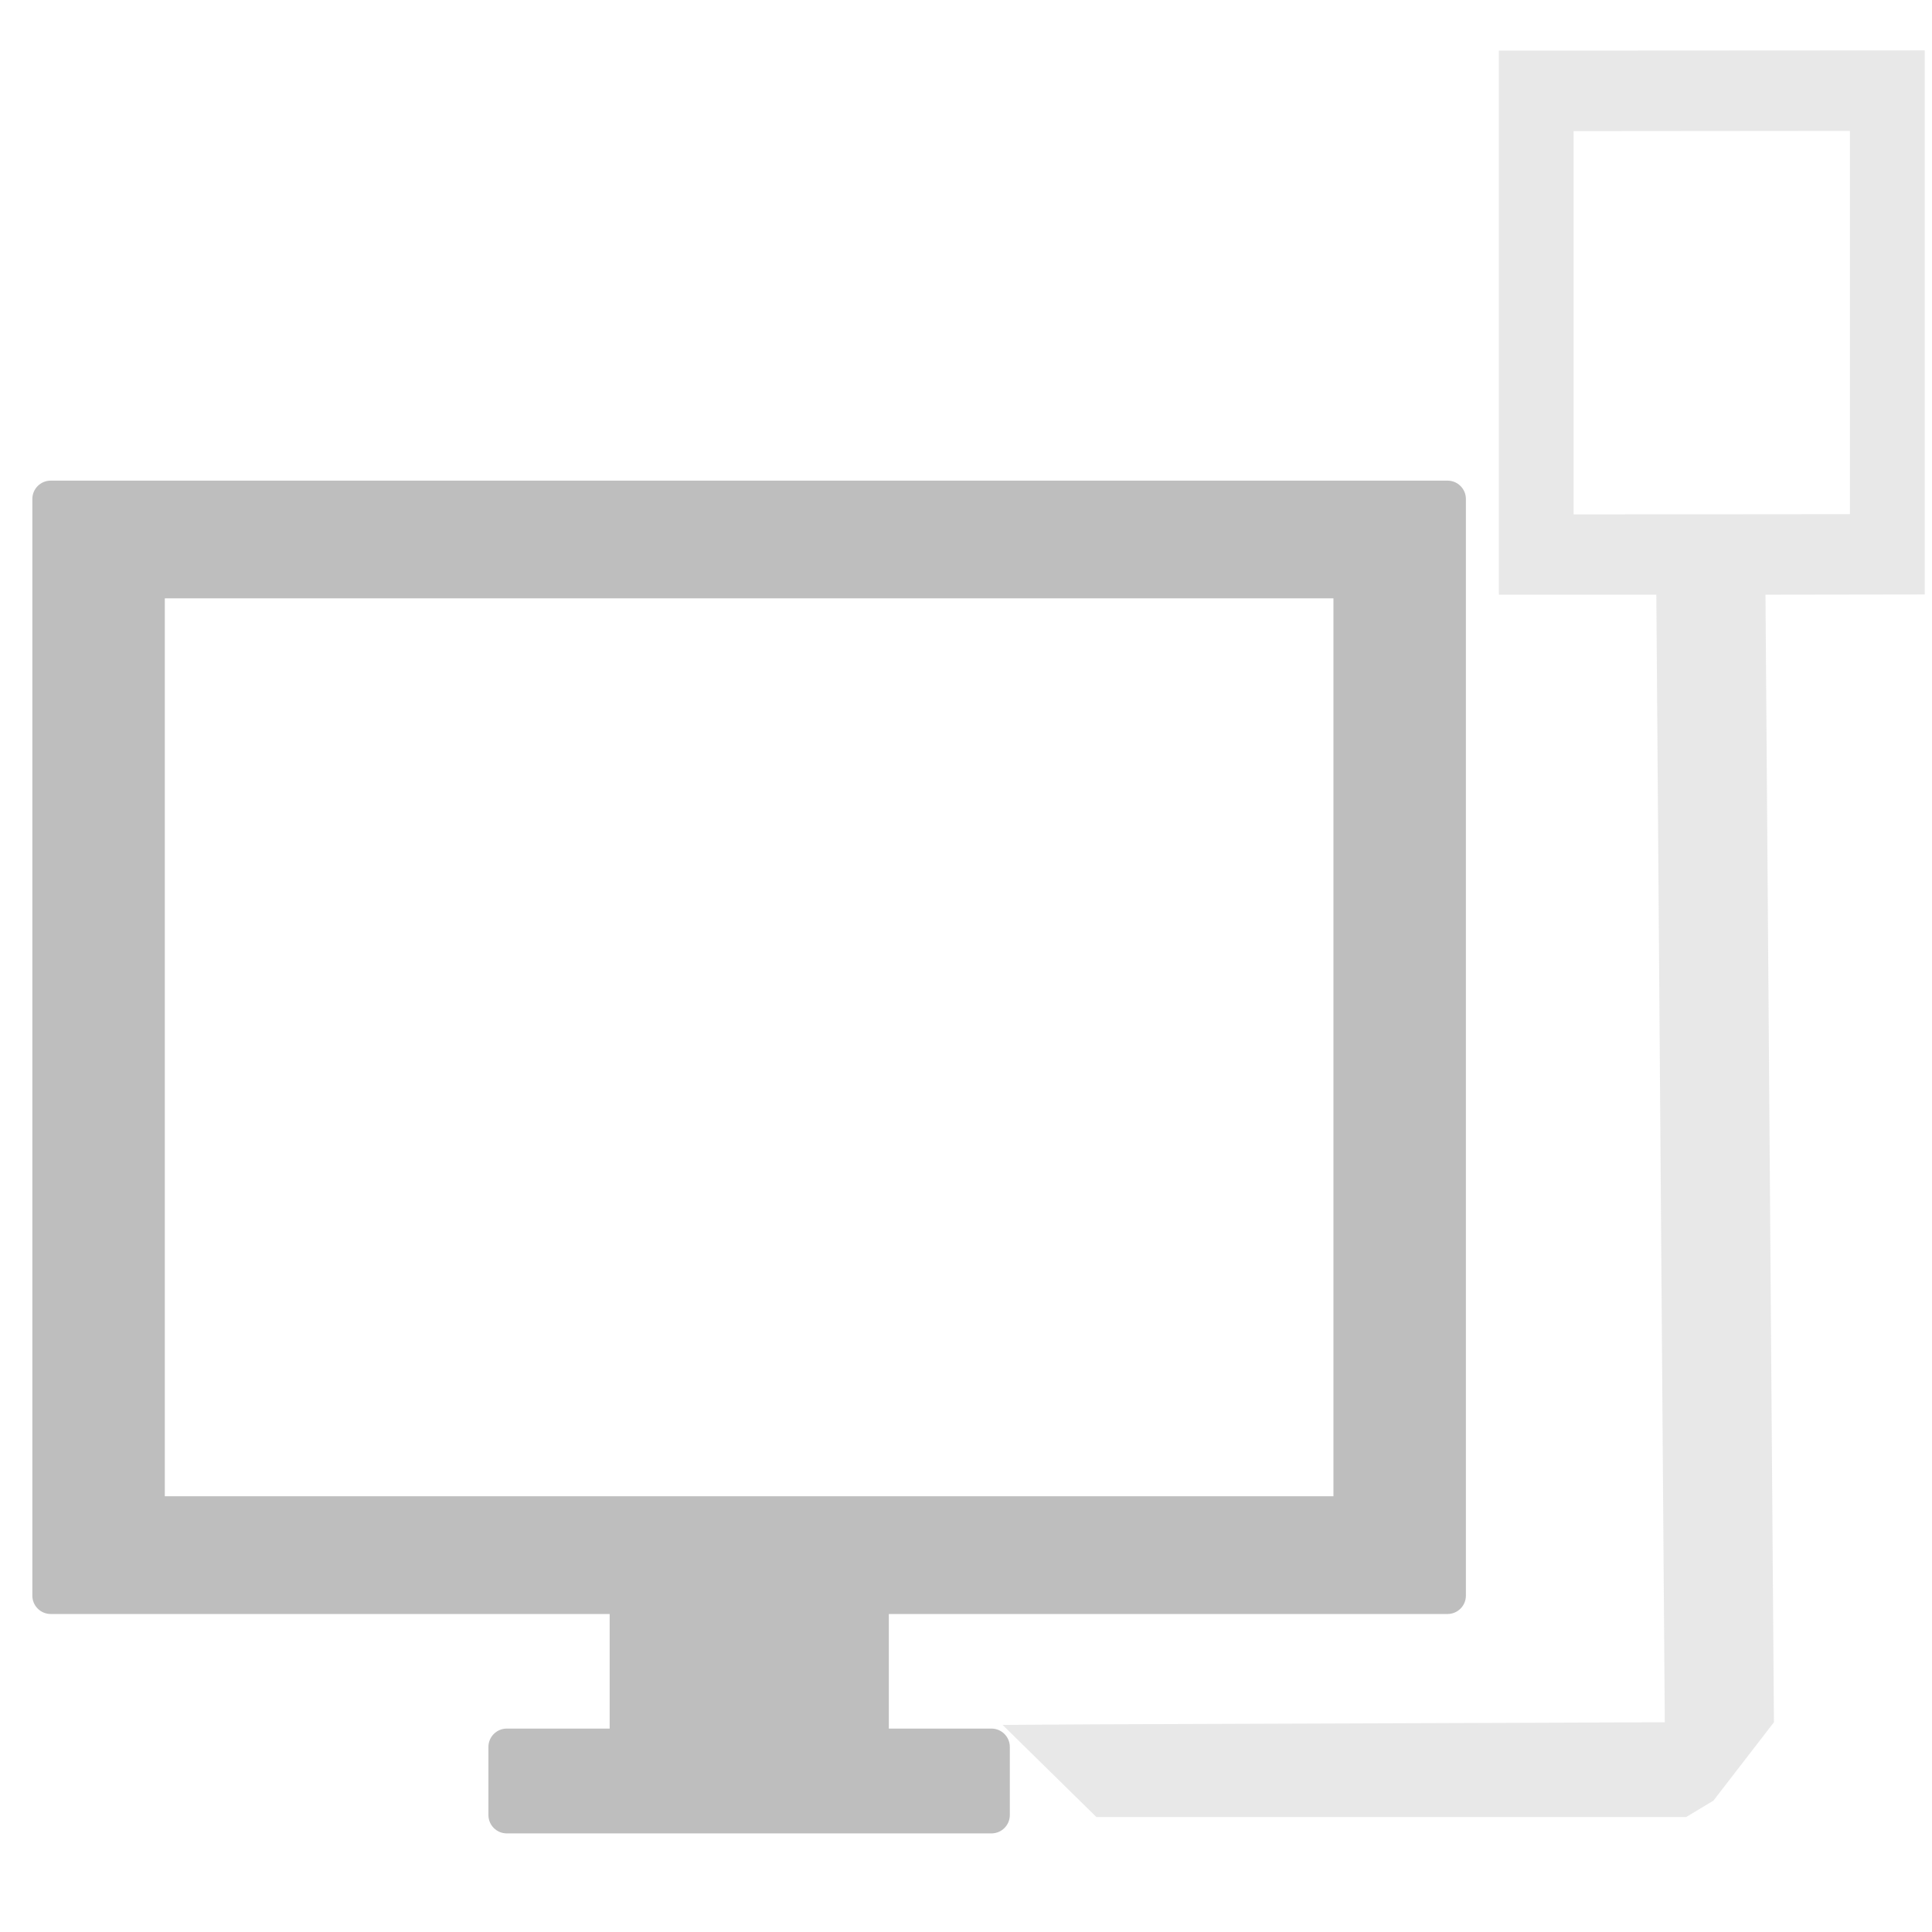
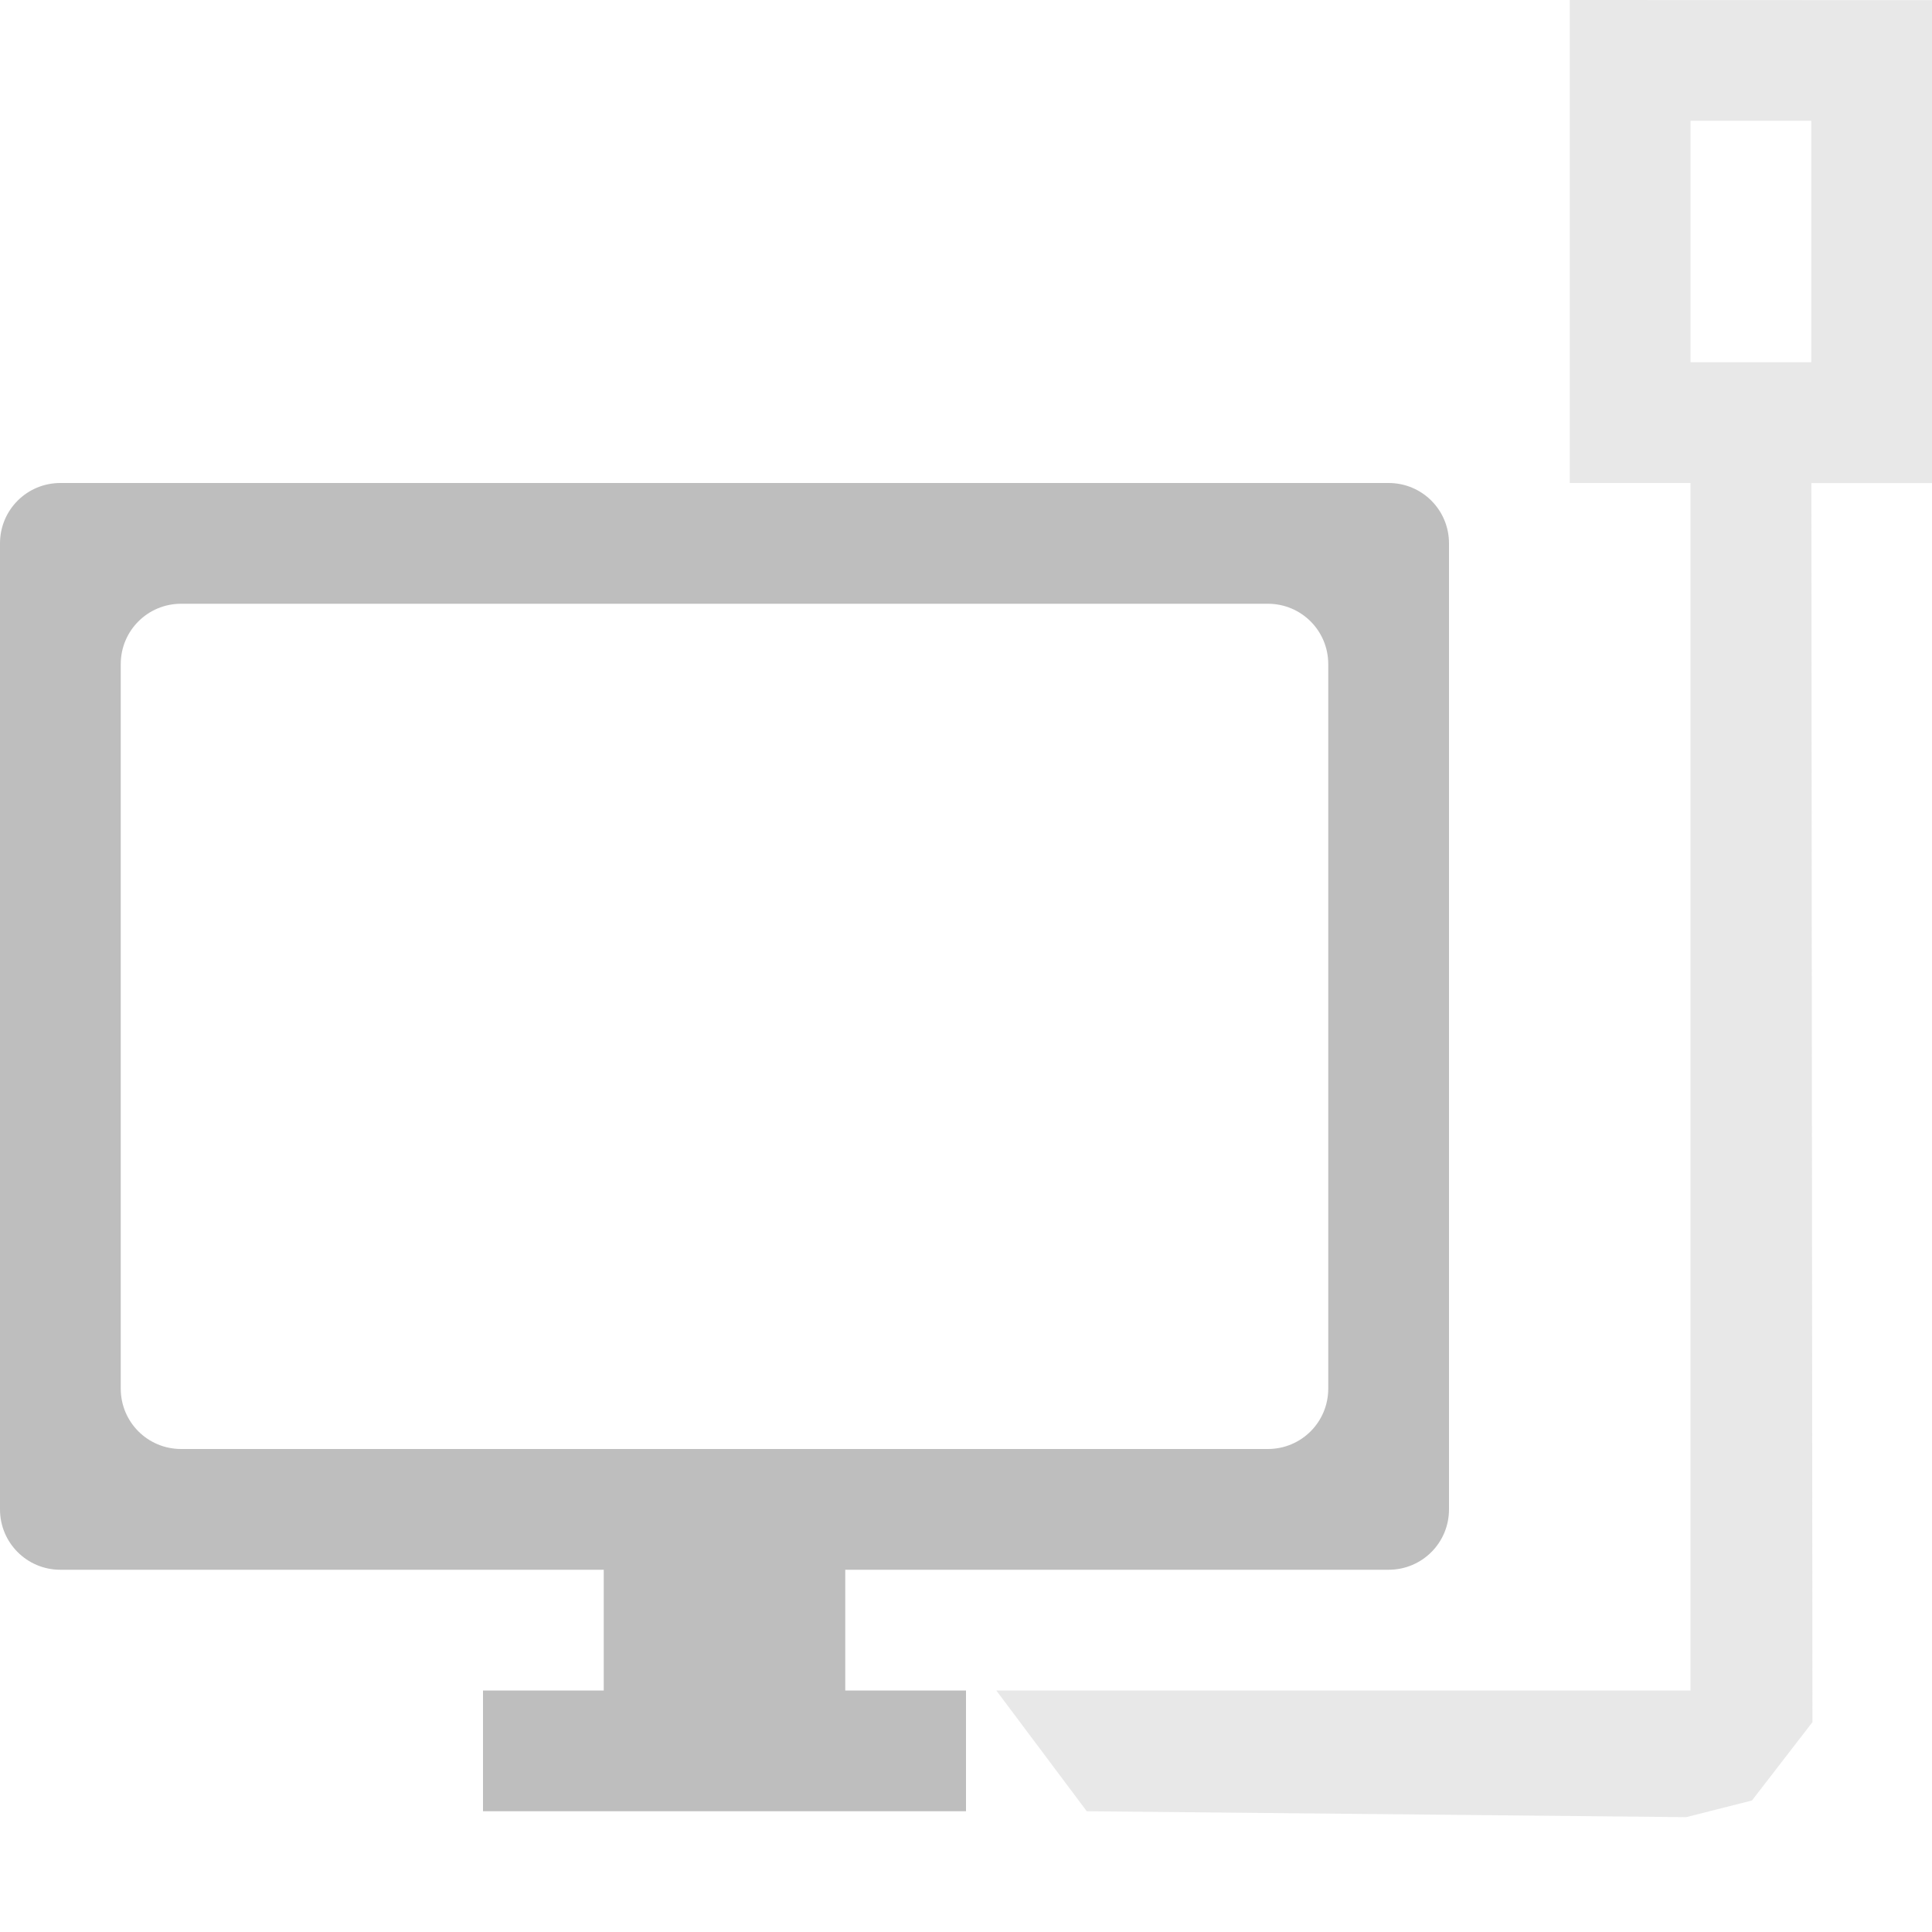
<svg xmlns="http://www.w3.org/2000/svg" height="16" width="16">
  <g fill="#bebebe">
-     <path d="m.564 3.311a.152.152 0 0 0 -.152.152v9.082a.152.152 0 0 0 .152.152h4.629v.949h-.852a.152.152 0 0 0 -.152.152v.564a.152.152 0 0 0 .152.152h4.014a.152.152 0 0 0 .152-.152v-.564a.152.152 0 0 0 -.152-.152h-.85v-.949h4.627a.152.152 0 0 0 .152-.152v-9.082a.152.152 0 0 0 -.152-.152zm.945.975h9.678v7.436h-9.678z" transform="translate(-.144099 .669388)" />
-     <path d="m12.413.419v4.506h1.304l.07 9.338-4.707.017-.777.005.777.763 4.884 0.0.226-.136.501-.649-.07-9.338 1.319-.002v-4.506zm.619.667 2.288-.002v3.174l-2.288.002z" opacity=".35" />
+     <path d="m13 0v4l1-0v10h-5-.749l.749 1 4.964.049.545-.138.501-.649-.009-10.261h1v-4zm1 1h1v2h-1z" opacity=".35" />
+     <path d="m.5 4c-.277 0-.5.223-.5.5v8c0 .277.223.5.5.5h4.5v1h-1v1h4v-1h-1v-1h4.5c.277 0 .5-.223.5-.5v-8c0-.277-.223-.5-.5-.5zm1 1h9c.277 0 .5.223.5.5v6c0 .277-.223.5-.5.5h-9c-.277 0-.5-.223-.5-.5v-6c0-.277.223-.5.5-.5z" fill="#bebebe" />
  </g>
</svg>
